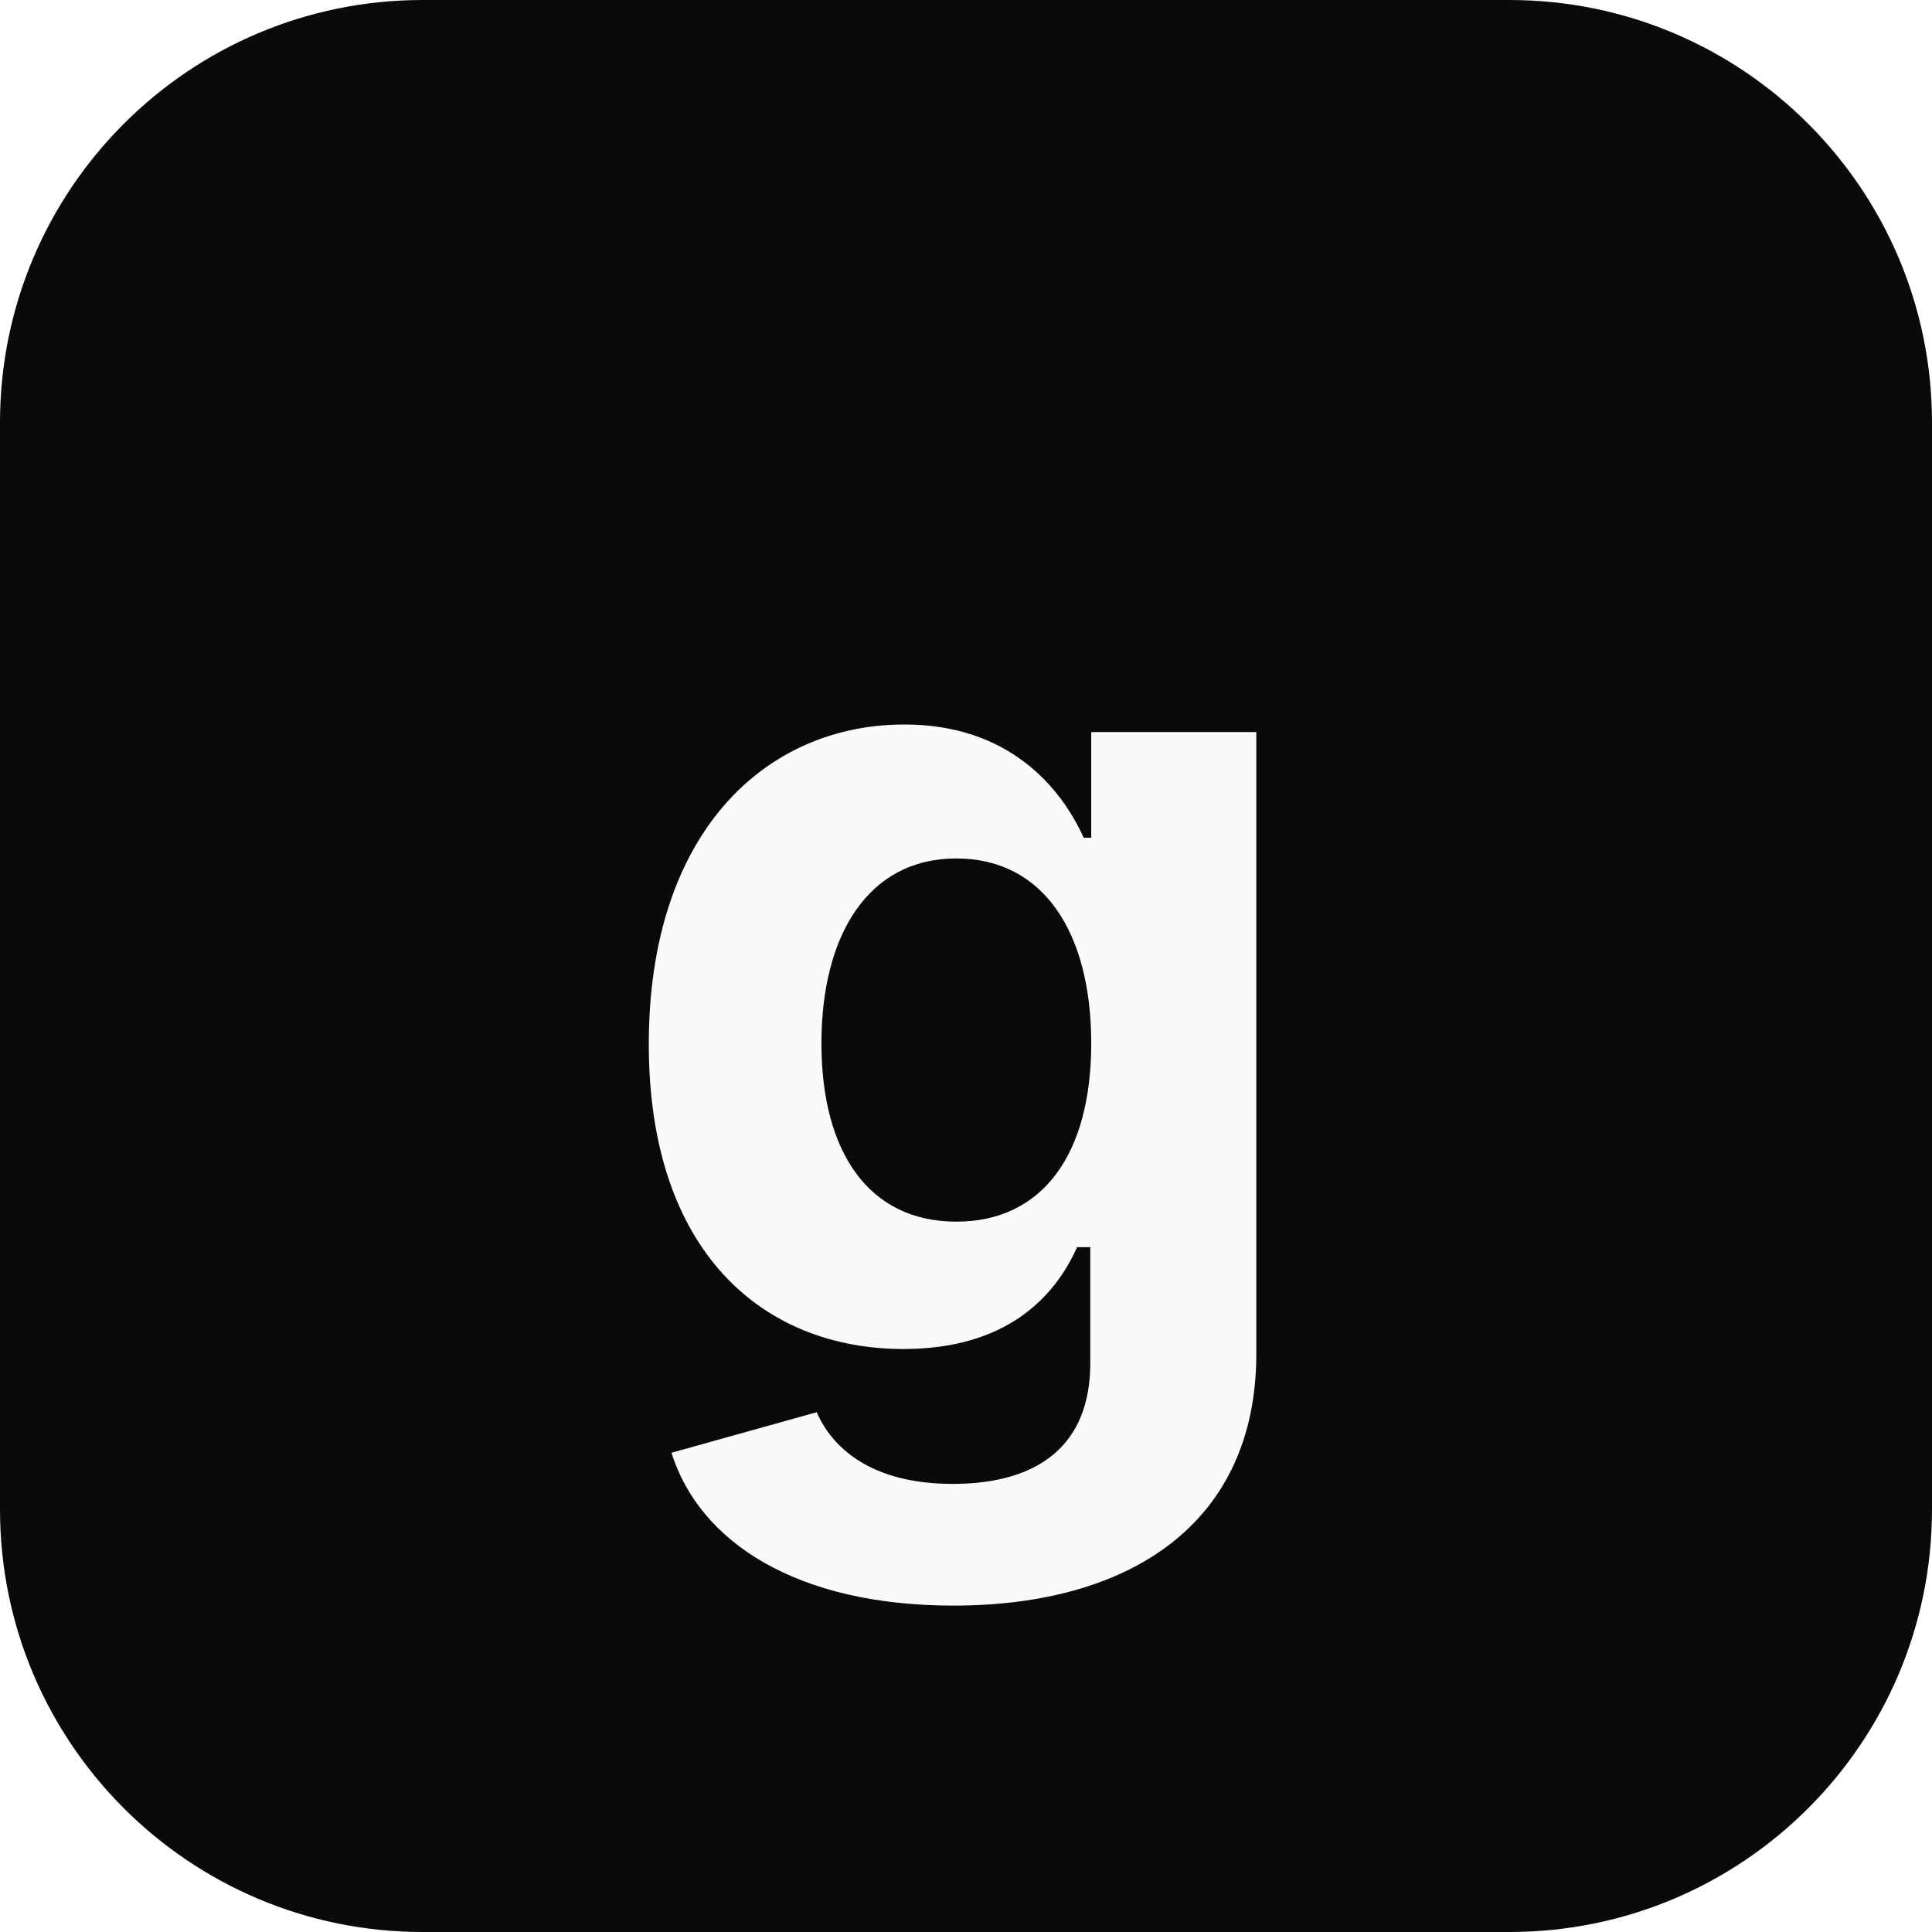
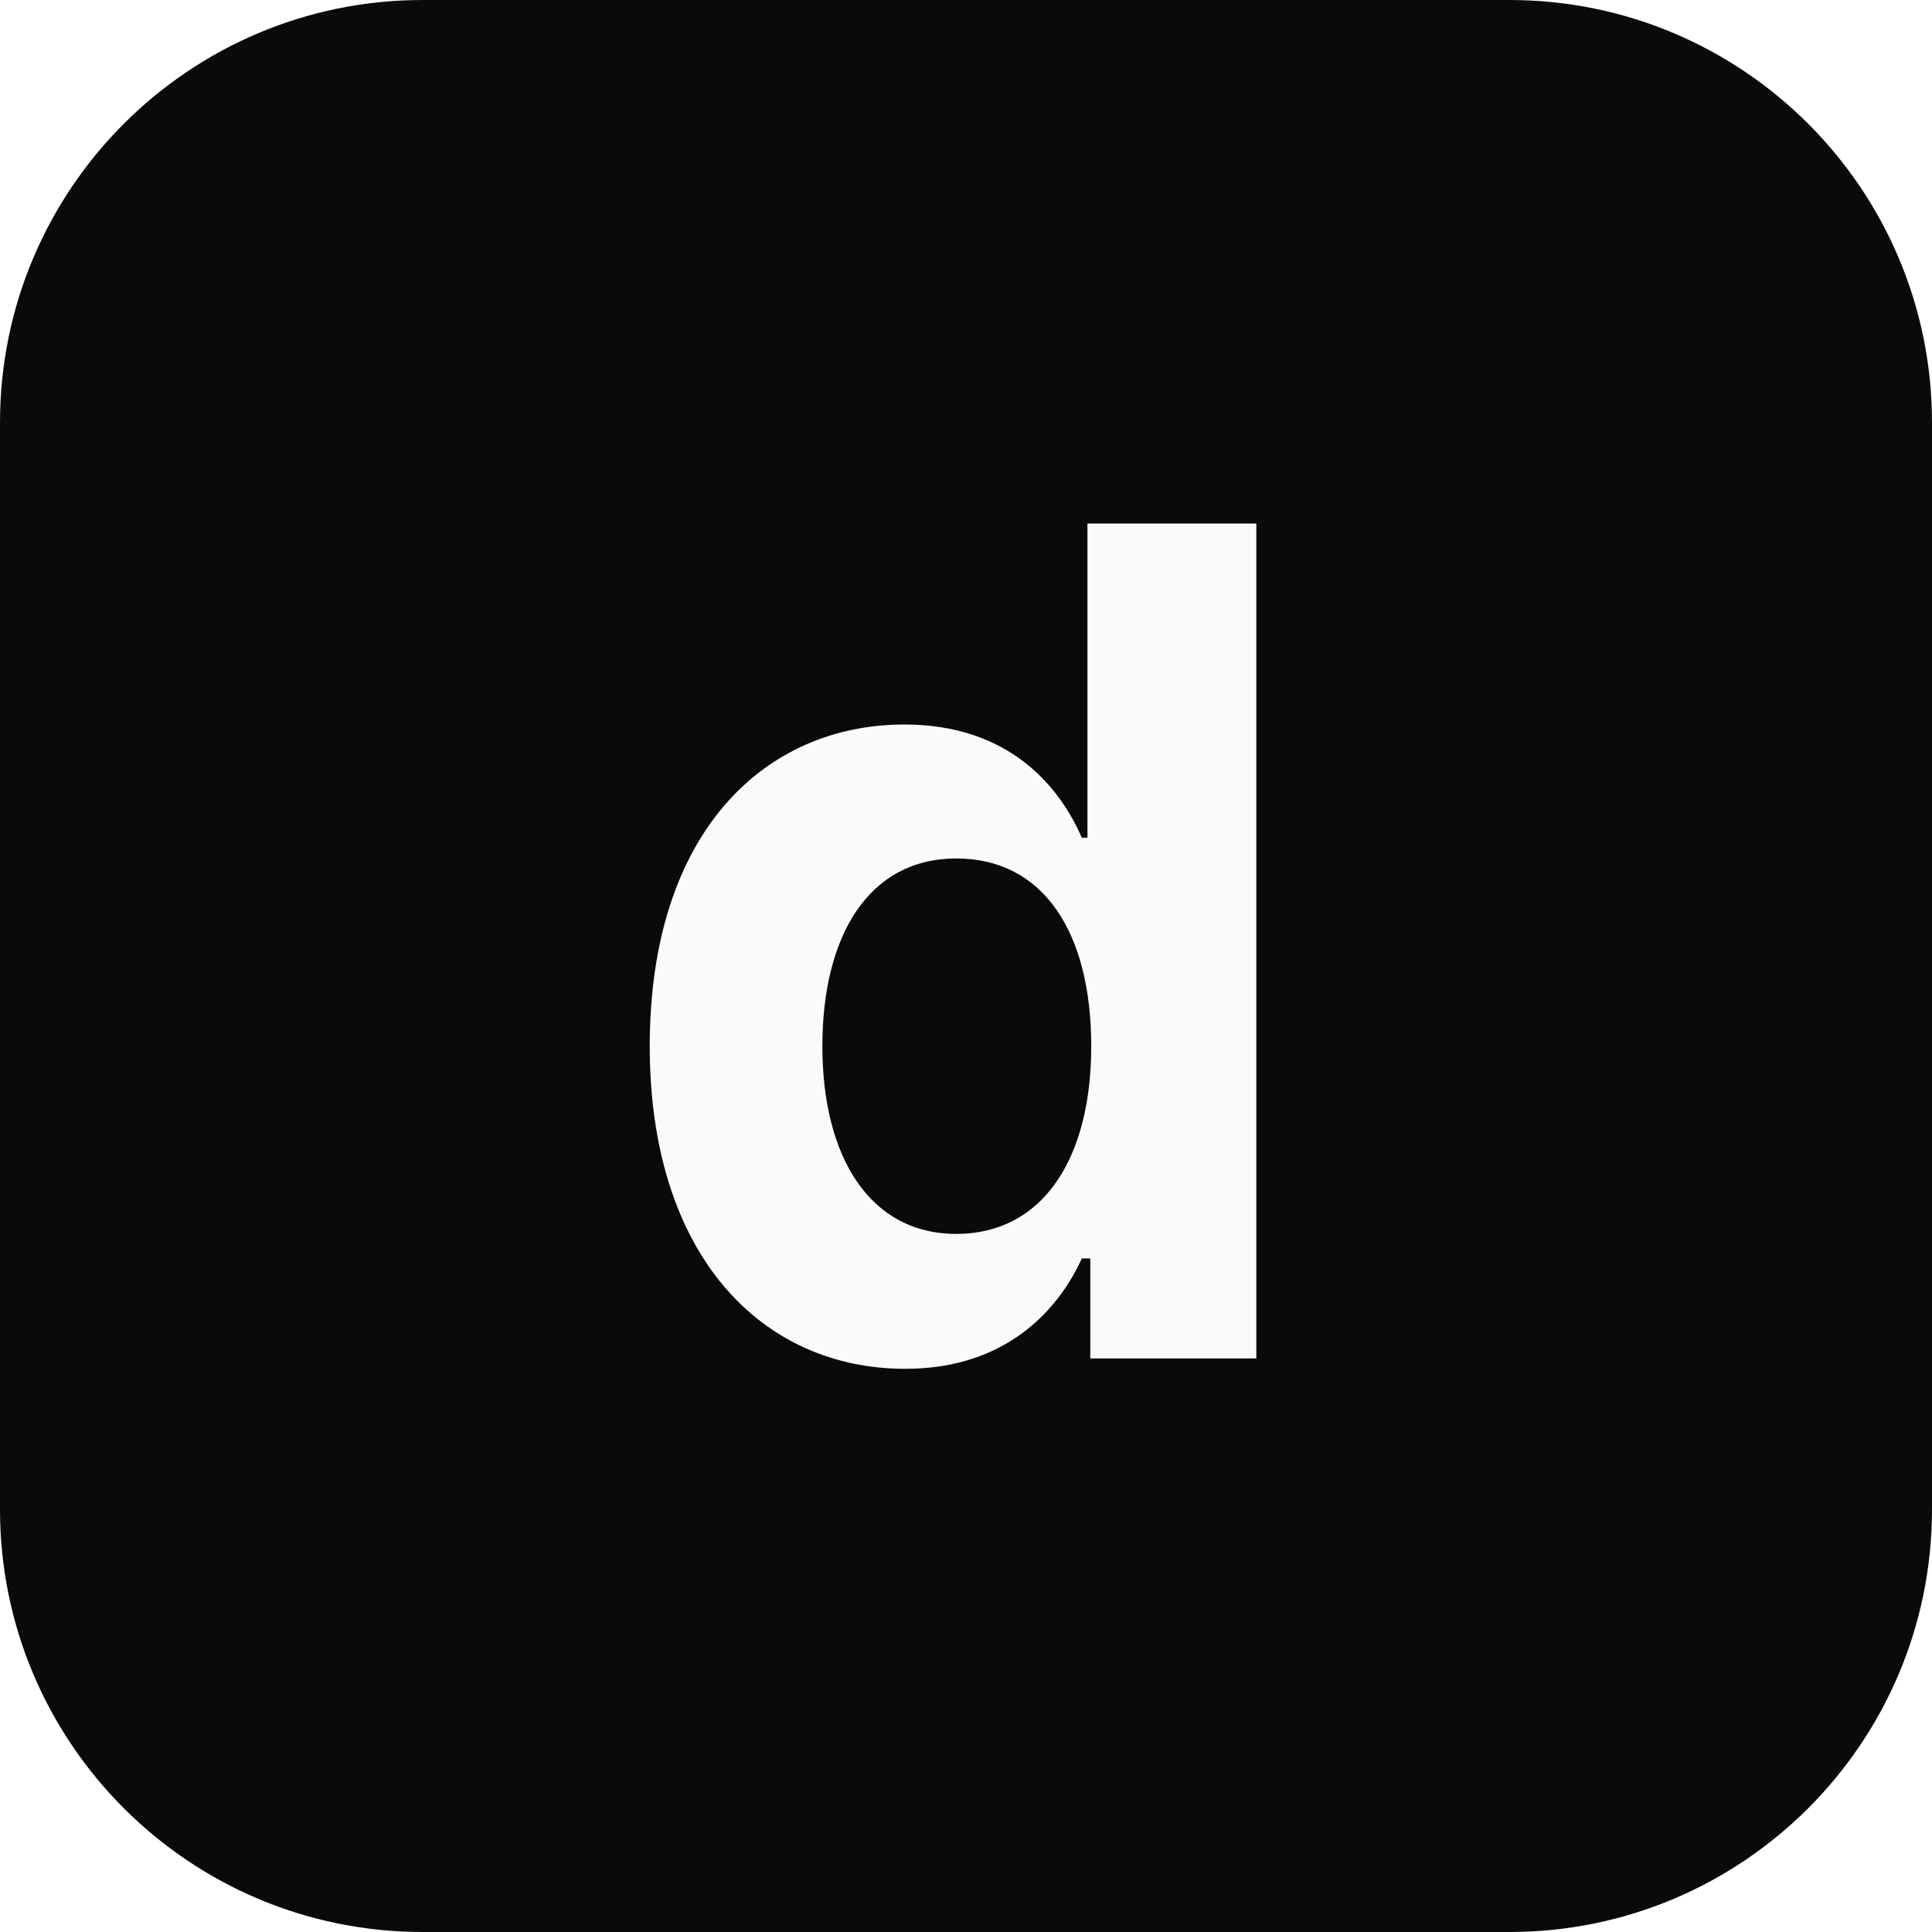
<svg xmlns="http://www.w3.org/2000/svg" viewBox="0 0 32 32">
  <rect width="32" height="32" rx="7" fill="#0c0a09" />
-   <text x="16" y="22.5" text-anchor="middle" font-family="system-ui, -apple-system, sans-serif" font-weight="700" font-size="19" fill="#fafaf9">g</text>
+   <text x="16" y="22.5" text-anchor="middle" font-family="system-ui, -apple-system, sans-serif" font-weight="700" font-size="19" fill="#fafaf9">d</text>
</svg>
